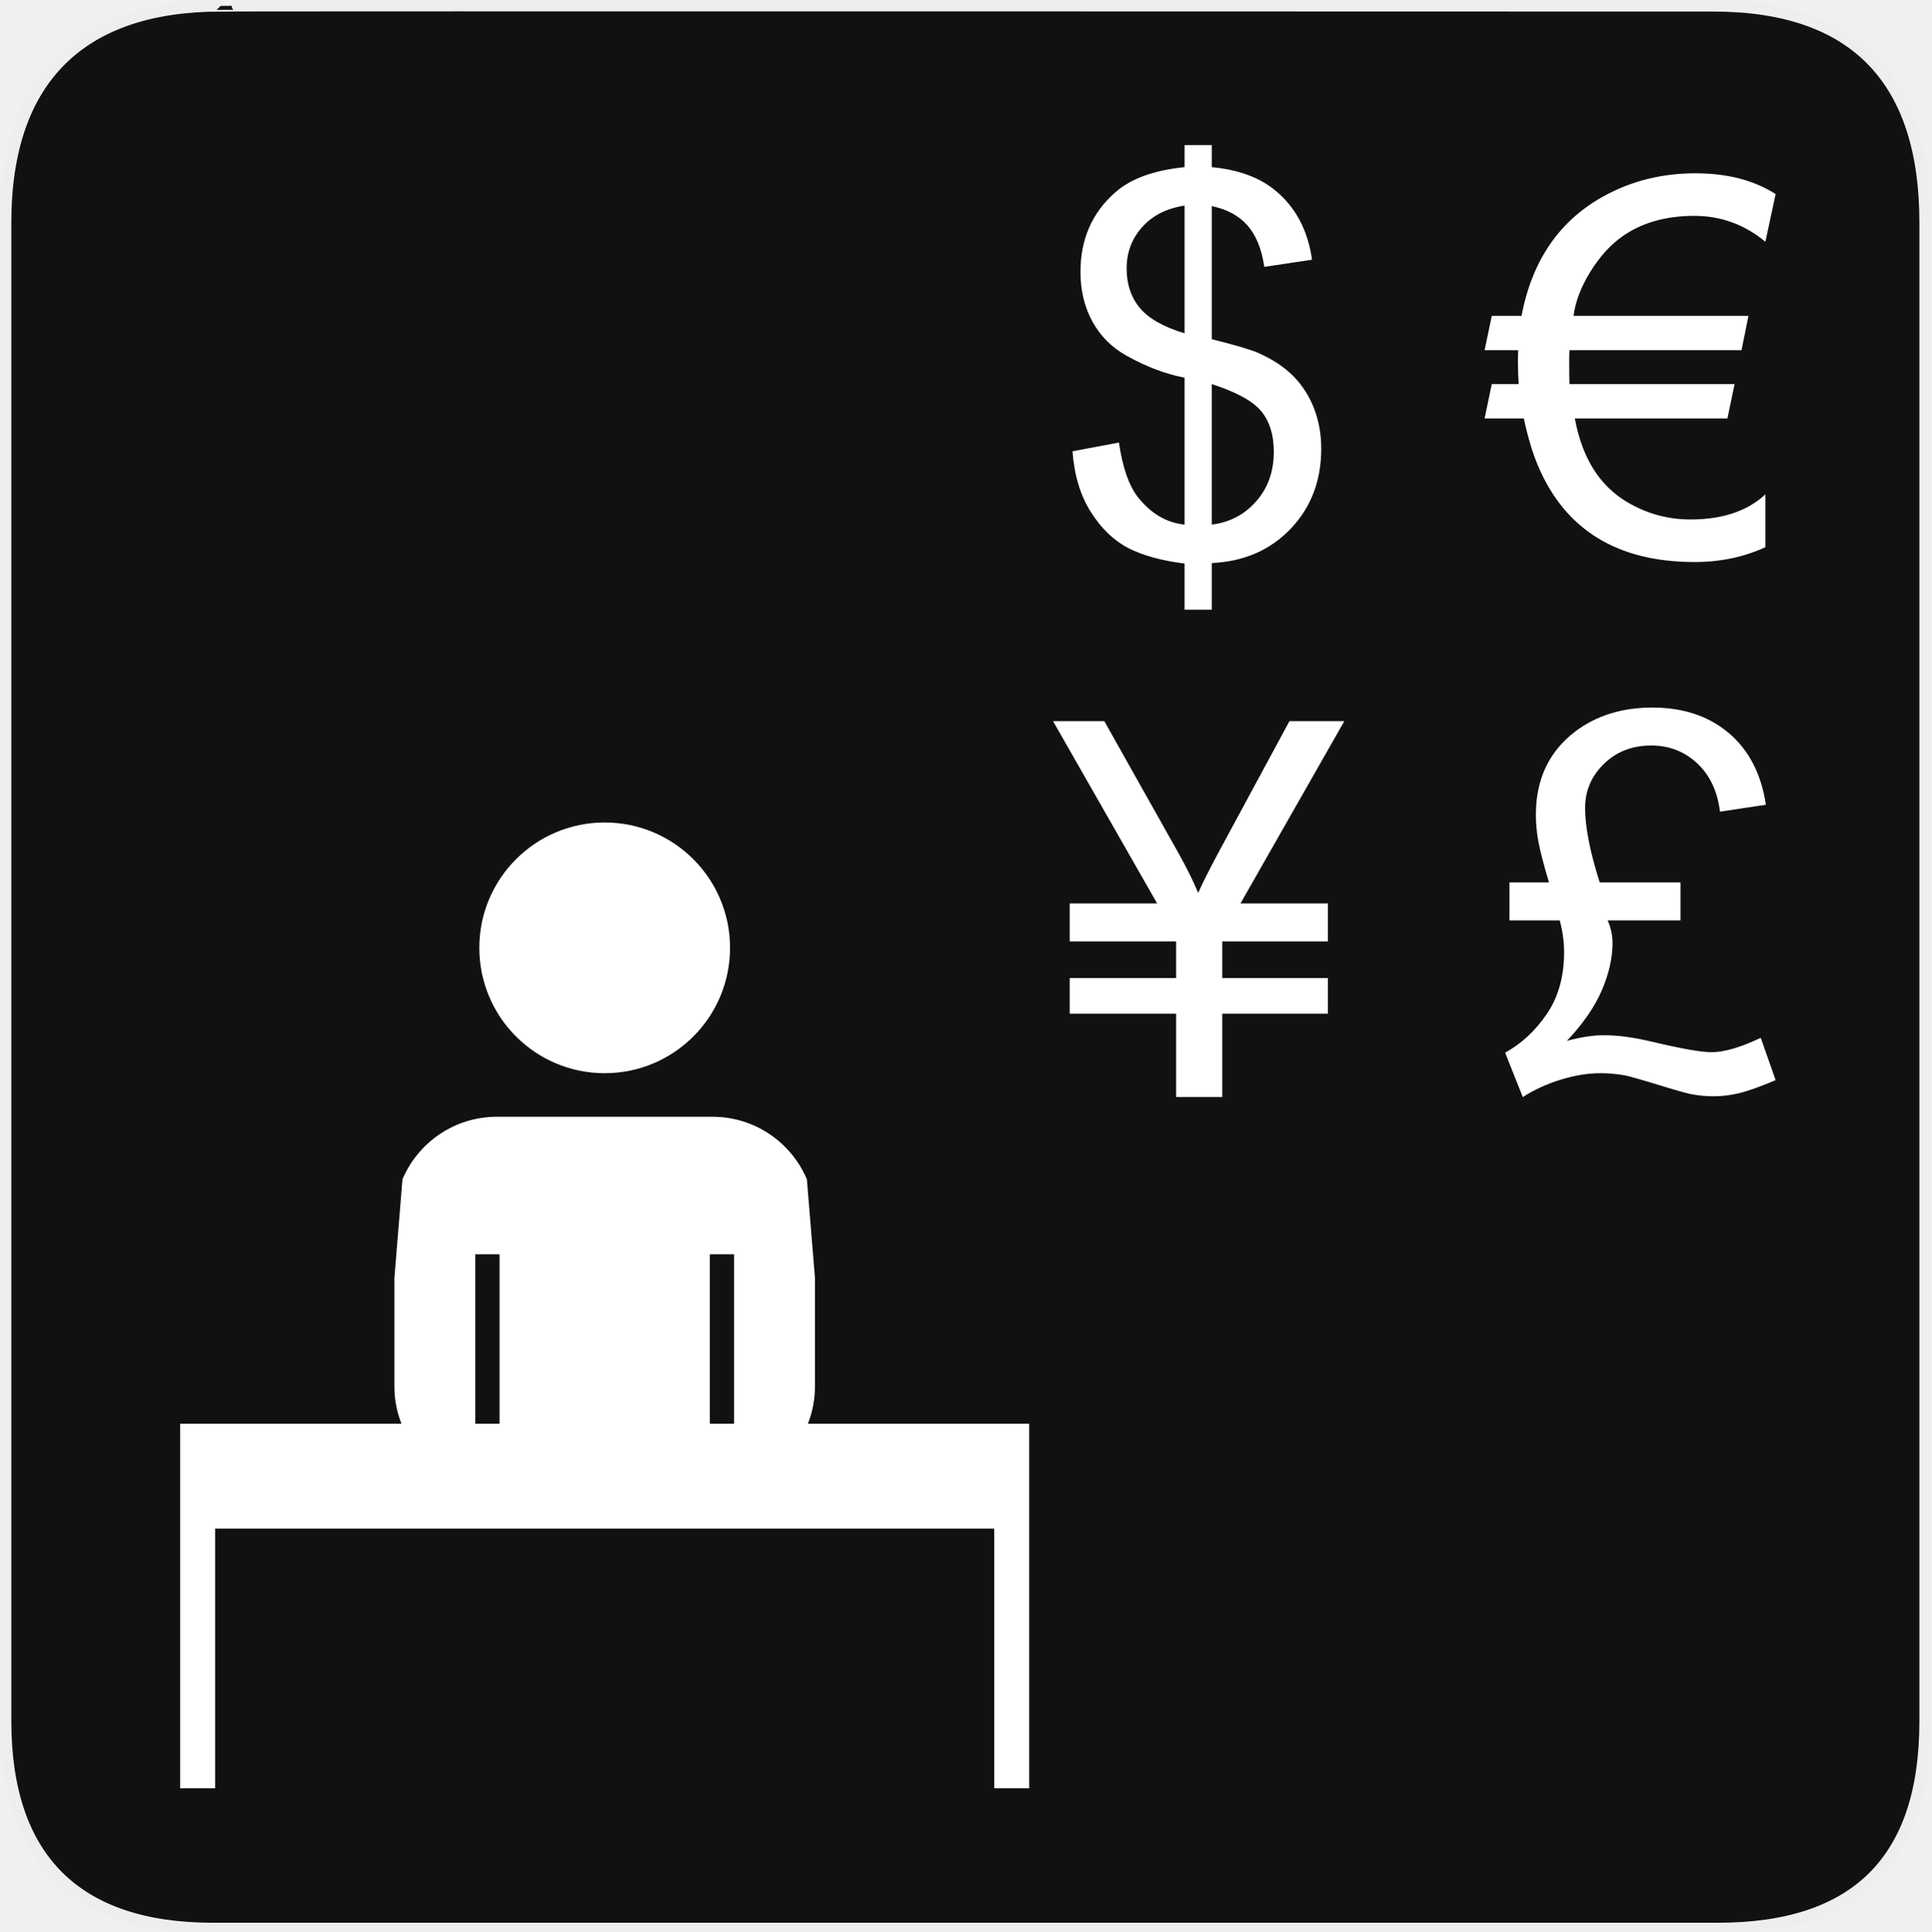
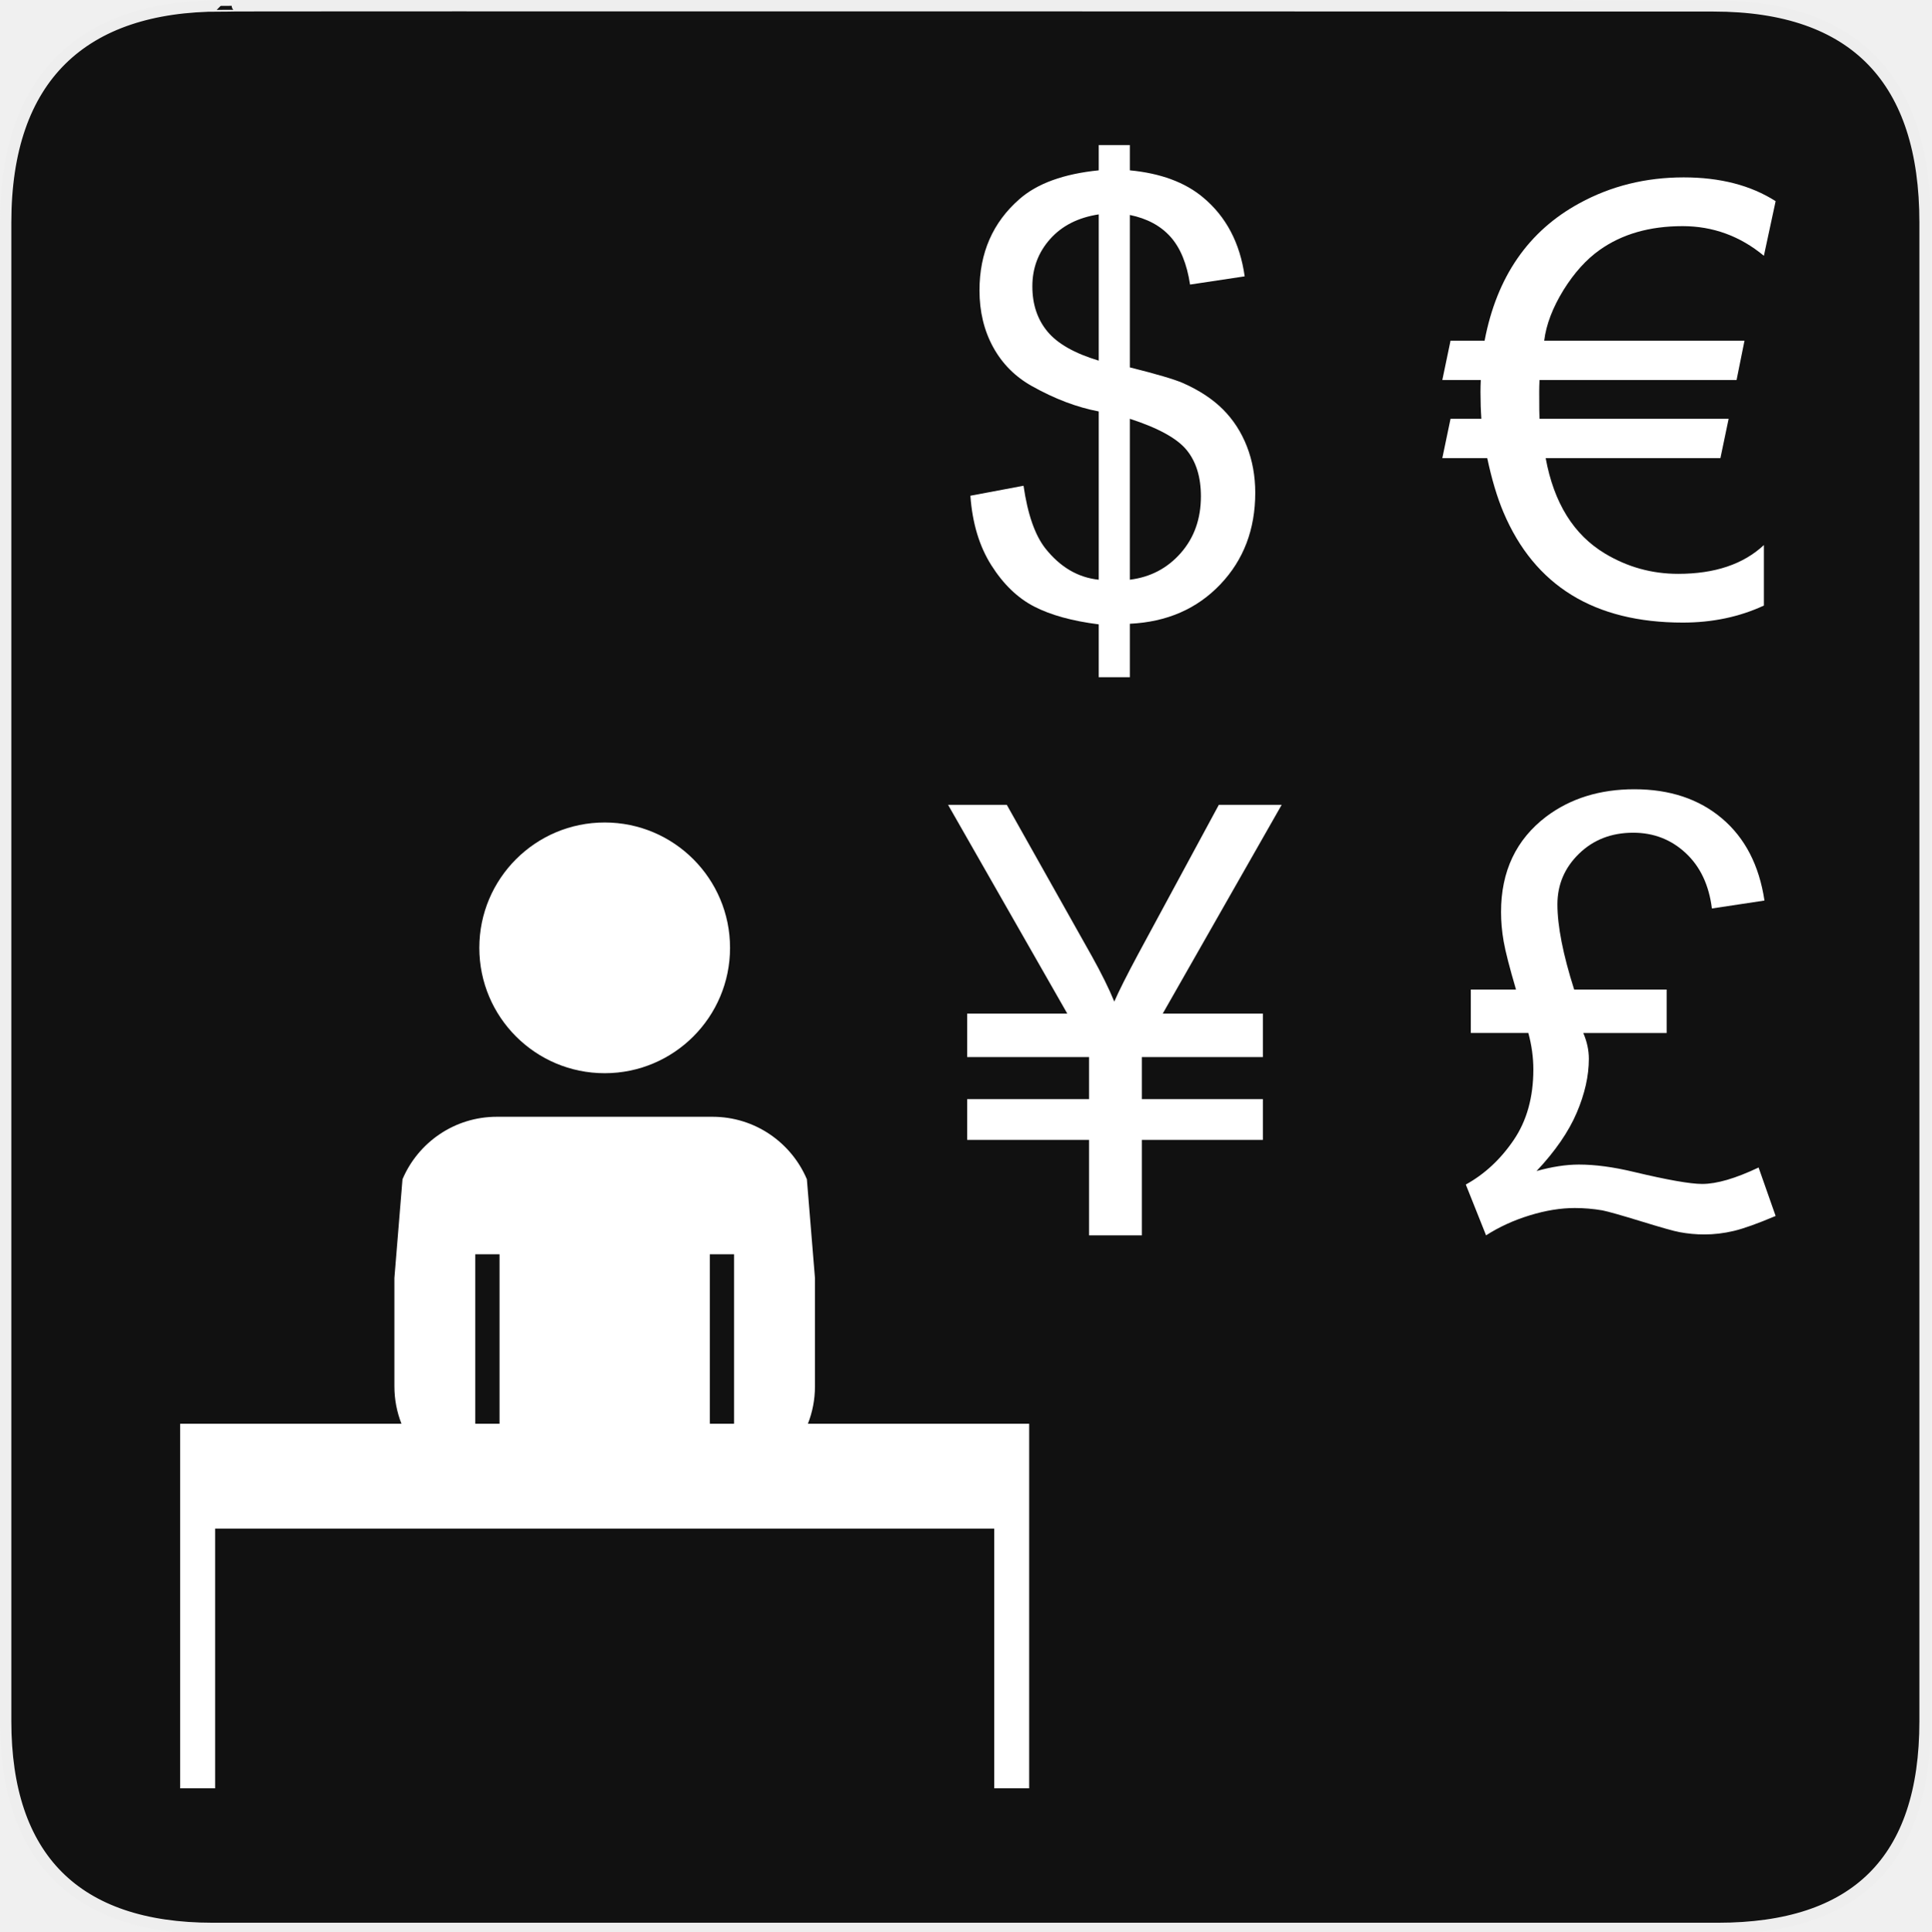
- <svg xmlns="http://www.w3.org/2000/svg" version="1.1" x="0px" y="0px" width="580px" height="580px" viewBox="0 0 580 580" enable-background="new 0 0 580 580" xml:space="preserve">
+ <svg xmlns="http://www.w3.org/2000/svg" version="1.1" x="0px" y="0px" width="580px" height="580px" viewBox="0 0 580 580" enable-background="new 0 0 580 580" xml:space="preserve" id="svg210">
+   <defs id="defs214" />
  <g id="Layer_2">
    <g id="g1327">
      <path id="path1329" fill="#111111" stroke="#EEEEEE" stroke-width="3.408" d="M66.275,1.768    c-41.335,0-64.571,21.371-64.571,65.036v450.123c0,40.844,20.894,62.229,62.192,62.229H515.92    c41.307,0,62.229-20.316,62.229-62.229V66.804c0-42.601-20.923-65.036-63.522-65.036C514.624,1.768,66.133,1.625,66.275,1.768z" />
    </g>
  </g>
  <g id="svg2">
-     <g>
-       <path fill="#FFFFFF" d="M309.094,427.584h-66.456c1.362-3.477,2.116-7.256,2.116-11.215v-32.546l-2.429-29.659    c-4.677-11.028-15.604-18.766-28.338-18.766h-64.775c-12.734,0-23.661,7.737-28.338,18.767l-2.429,29.657v32.547    c0,3.959,0.754,7.738,2.116,11.215H54.106v22.498v9v77.996h10.5v-77.996h233.988v77.996h10.498v-77.996h0.002V427.584z     M220.464,376.693v50.891h-7.287v-50.891H220.464z M142.735,376.693h7.288v50.891h-7.288V376.693z" />
-       <circle fill="#FFFFFF" cx="181.6" cy="284.664" r="37.65" />
+     <g id="g199">
+       <path fill="#FFFFFF" d="M309.094,427.584h-66.456c1.362-3.477,2.116-7.256,2.116-11.215v-32.546l-2.429-29.659    c-4.677-11.028-15.604-18.766-28.338-18.766h-64.775c-12.734,0-23.661,7.737-28.338,18.767l-2.429,29.657v32.547    c0,3.959,0.754,7.738,2.116,11.215H54.106v22.498v9v77.996h10.5v-77.996h233.988v77.996h10.498v-77.996h0.002V427.584z     M220.464,376.693v50.891h-7.287v-50.891H220.464z M142.735,376.693h7.288v50.891h-7.288V376.693z" id="path195" />
+       <circle fill="#FFFFFF" cx="181.6" cy="284.664" r="37.65" id="circle197" />
    </g>
-     <path fill="#FFFFFF" d="M355.762,183.115v-13.861c-6.931-0.875-12.565-2.426-16.903-4.659c-4.338-2.234-8.086-5.84-11.243-10.82   c-3.158-4.979-4.994-11.063-5.507-18.252l13.938-2.618c1.079,7.444,2.978,12.913,5.7,16.403c3.901,4.928,8.573,7.676,14.015,8.24   V113.42c-5.698-1.078-11.526-3.286-17.48-6.623c-4.417-2.464-7.818-5.879-10.205-10.242c-2.387-4.364-3.581-9.318-3.581-14.863   c0-9.858,3.492-17.84,10.475-23.951c4.67-4.106,11.602-6.623,20.792-7.547v-6.623h8.163v6.623   c8.061,0.77,14.452,3.131,19.177,7.084c6.058,5.032,9.703,11.937,10.936,20.716l-14.324,2.156   c-0.822-5.442-2.53-9.613-5.122-12.514c-2.593-2.9-6.147-4.814-10.666-5.738v39.969c6.982,1.746,11.604,3.107,13.863,4.082   c4.312,1.9,7.828,4.21,10.551,6.931c2.719,2.722,4.813,5.957,6.275,9.703c1.464,3.749,2.194,7.805,2.194,12.168   c0,9.601-3.055,17.61-9.164,24.027c-6.109,6.418-14.015,9.858-23.72,10.319v14.016H355.762z M355.762,61.746   c-5.391,0.822-9.64,2.979-12.745,6.469c-3.107,3.492-4.658,7.624-4.658,12.398c0,4.725,1.32,8.678,3.966,11.86   c2.644,3.185,7.124,5.726,13.438,7.624V61.746z M363.925,157.547c5.391-0.667,9.845-3.003,13.362-7.008   c3.515-4.004,5.274-8.958,5.274-14.862c0-5.032-1.245-9.075-3.735-12.129s-7.458-5.788-14.901-8.202V157.547z" />
-     <path fill="#FFFFFF" d="M508.861,64.827c-8.626,0-15.865,2.079-21.718,6.237c-3.492,2.464-6.649,5.957-9.472,10.473   c-2.877,4.673-4.571,9.114-5.083,13.323h52.521l-2.079,10.32h-51.673c-0.053,1.078-0.079,2.105-0.079,3.08   c0,3.955,0.026,6.315,0.079,7.085h49.594l-2.156,10.319h-45.822c2.158,11.757,7.343,20.099,15.558,25.029   c5.903,3.542,12.295,5.313,19.176,5.313c9.6,0,17.096-2.515,22.486-7.547v15.864c-6.417,2.977-13.502,4.467-21.254,4.467   c-23.208,0-38.891-9.651-47.055-28.956c-1.645-3.901-3.056-8.625-4.235-14.17h-11.782l2.156-10.319h8.085   c-0.153-2.157-0.23-4.492-0.23-7.009c0-1.026,0.026-2.079,0.077-3.157h-10.088l2.156-10.32h8.934   c3.183-16.736,11.475-28.75,24.874-36.041c8.266-4.518,17.377-6.777,27.339-6.777c9.55,0,17.584,2.079,24.104,6.238l-3.081,14.324   C523.93,67.419,516.817,64.827,508.861,64.827z" />
-     <path fill="#FFFFFF" d="M480.443,265.018h24.258v11.397h-21.869c0.974,2.261,1.462,4.519,1.462,6.777   c0,4.467-1.065,9.192-3.195,14.17c-2.131,4.98-5.636,10.063-10.513,15.248c4.056-1.129,7.752-1.695,11.09-1.695   c4.262,0,9.062,0.643,14.401,1.926c8.829,2.105,14.811,3.158,17.942,3.158c3.8,0,8.728-1.438,14.786-4.313l4.468,12.707   c-4.725,2.002-8.383,3.311-10.974,3.928c-2.594,0.615-5.175,0.924-7.739,0.924c-2.156,0-4.341-0.205-6.547-0.617   c-1.387-0.256-4.711-1.193-9.973-2.811c-5.264-1.617-8.664-2.58-10.205-2.889c-2.413-0.41-4.826-0.615-7.239-0.615   c-3.696,0-7.636,0.643-11.82,1.926s-7.996,3.029-11.436,5.236l-5.314-13.322c4.93-2.721,9.112-6.609,12.554-11.668   c3.439-5.057,5.16-11.23,5.16-18.521c0-3.131-0.438-6.314-1.31-9.55h-15.095v-11.397h11.859c-1.694-5.749-2.771-9.946-3.235-12.591   c-0.461-2.644-0.692-5.224-0.692-7.74c0-10.678,3.954-19.021,11.859-25.028c6.366-4.774,14.067-7.162,23.104-7.162   c9.292,0,16.954,2.555,22.987,7.663c6.032,5.109,9.741,12.283,11.128,21.524l-13.784,2.079c-0.771-6.16-3.069-11.012-6.894-14.555   c-3.825-3.543-8.407-5.313-13.745-5.313c-5.699,0-10.436,1.836-14.209,5.506c-3.774,3.671-5.661,8.1-5.661,13.284   C476.054,248.384,477.518,255.829,480.443,265.018z" />
-     <path fill="#FFFFFF" d="M353.222,329.477v-25.027h-31.96v-10.705h31.96v-11.012h-31.96v-11.397h26.261l-31.267-54.756h15.401   l22.334,39.738c2.514,4.518,4.468,8.472,5.853,11.859c1.18-2.721,3.285-6.904,6.315-12.553l21.101-39.045h16.48l-31.189,54.756   h26.261v11.397h-31.729v11.012h31.729v10.705h-31.729v25.027H353.222z" />
+     <g id="g220" transform="matrix(1.145262,0,0,1.145262,-77.46456,-6.329219)">
+       <path fill="#ffffff" d="m 355.762,183.115 v -13.861 c -6.931,-0.875 -12.565,-2.426 -16.903,-4.659 -4.338,-2.234 -8.086,-5.84 -11.243,-10.82 -3.158,-4.979 -4.994,-11.063 -5.507,-18.252 l 13.938,-2.618 c 1.079,7.444 2.978,12.913 5.7,16.403 3.901,4.928 8.573,7.676 14.015,8.24 V 113.42 c -5.698,-1.078 -11.526,-3.286 -17.48,-6.623 -4.417,-2.464 -7.818,-5.879 -10.205,-10.242 -2.387,-4.364 -3.581,-9.318 -3.581,-14.863 0,-9.858 3.492,-17.84 10.475,-23.951 4.67,-4.106 11.602,-6.623 20.792,-7.547 v -6.623 h 8.163 v 6.623 c 8.061,0.77 14.452,3.131 19.177,7.084 6.058,5.032 9.703,11.937 10.936,20.716 l -14.324,2.156 c -0.822,-5.442 -2.53,-9.613 -5.122,-12.514 -2.593,-2.9 -6.147,-4.814 -10.666,-5.738 v 39.969 c 6.982,1.746 11.604,3.107 13.863,4.082 4.312,1.9 7.828,4.21 10.551,6.931 2.719,2.722 4.813,5.957 6.275,9.703 1.464,3.749 2.194,7.805 2.194,12.168 0,9.601 -3.055,17.61 -9.164,24.027 -6.109,6.418 -14.015,9.858 -23.72,10.319 v 14.016 h -8.164 z m 0,-121.369 c -5.391,0.822 -9.64,2.979 -12.745,6.469 -3.107,3.492 -4.658,7.624 -4.658,12.398 0,4.725 1.32,8.678 3.966,11.86 2.644,3.185 7.124,5.726 13.438,7.624 V 61.746 Z m 8.163,95.801 c 5.391,-0.667 9.845,-3.003 13.362,-7.008 3.515,-4.004 5.274,-8.958 5.274,-14.862 0,-5.032 -1.245,-9.075 -3.735,-12.129 -2.49,-3.054 -7.458,-5.788 -14.901,-8.202 z" id="path201" />
+       <path fill="#ffffff" d="m 508.861,64.827 c -8.626,0 -15.865,2.079 -21.718,6.237 -3.492,2.464 -6.649,5.957 -9.472,10.473 -2.877,4.673 -4.571,9.114 -5.083,13.323 h 52.521 l -2.079,10.32 h -51.673 c -0.053,1.078 -0.079,2.105 -0.079,3.08 0,3.955 0.026,6.315 0.079,7.085 h 49.594 l -2.156,10.319 h -45.822 c 2.158,11.757 7.343,20.099 15.558,25.029 5.903,3.542 12.295,5.313 19.176,5.313 9.6,0 17.096,-2.515 22.486,-7.547 v 15.864 c -6.417,2.977 -13.502,4.467 -21.254,4.467 -23.208,0 -38.891,-9.651 -47.055,-28.956 -1.645,-3.901 -3.056,-8.625 -4.235,-14.17 h -11.782 l 2.156,-10.319 h 8.085 c -0.153,-2.157 -0.23,-4.492 -0.23,-7.009 0,-1.026 0.026,-2.079 0.077,-3.157 h -10.088 l 2.156,-10.32 h 8.934 c 3.183,-16.736 11.475,-28.75 24.874,-36.041 8.266,-4.518 17.377,-6.777 27.339,-6.777 9.55,0 17.584,2.079 24.104,6.238 l -3.081,14.324 c -6.263,-5.184 -13.376,-7.776 -21.332,-7.776 z" id="path203" />
+       <path fill="#ffffff" d="m 480.443,265.018 h 24.258 v 11.397 h -21.869 c 0.974,2.261 1.462,4.519 1.462,6.777 0,4.467 -1.065,9.192 -3.195,14.17 -2.131,4.98 -5.636,10.063 -10.513,15.248 4.056,-1.129 7.752,-1.695 11.09,-1.695 4.262,0 9.062,0.643 14.401,1.926 8.829,2.105 14.811,3.158 17.942,3.158 3.8,0 8.728,-1.438 14.786,-4.313 l 4.468,12.707 c -4.725,2.002 -8.383,3.311 -10.974,3.928 -2.594,0.615 -5.175,0.924 -7.739,0.924 -2.156,0 -4.341,-0.205 -6.547,-0.617 -1.387,-0.256 -4.711,-1.193 -9.973,-2.811 -5.264,-1.617 -8.664,-2.58 -10.205,-2.889 -2.413,-0.41 -4.826,-0.615 -7.239,-0.615 -3.696,0 -7.636,0.643 -11.82,1.926 -4.184,1.283 -7.996,3.029 -11.436,5.236 l -5.314,-13.322 c 4.93,-2.721 9.112,-6.609 12.554,-11.668 3.439,-5.057 5.16,-11.23 5.16,-18.521 0,-3.131 -0.438,-6.314 -1.31,-9.55 h -15.095 v -11.397 h 11.859 c -1.694,-5.749 -2.771,-9.946 -3.235,-12.591 -0.461,-2.644 -0.692,-5.224 -0.692,-7.74 0,-10.678 3.954,-19.021 11.859,-25.028 6.366,-4.774 14.067,-7.162 23.104,-7.162 9.292,0 16.954,2.555 22.987,7.663 6.032,5.109 9.741,12.283 11.128,21.524 l -13.784,2.079 c -0.771,-6.16 -3.069,-11.012 -6.894,-14.555 -3.825,-3.543 -8.407,-5.313 -13.745,-5.313 -5.699,0 -10.436,1.836 -14.209,5.506 -3.774,3.671 -5.661,8.1 -5.661,13.284 0.002,5.7 1.466,13.145 4.391,22.334 z" id="path205" />
+       <path fill="#ffffff" d="M 353.222,329.477 V 304.45 h -31.96 v -10.705 h 31.96 v -11.012 h -31.96 v -11.397 h 26.261 L 316.256,216.58 h 15.401 l 22.334,39.738 c 2.514,4.518 4.468,8.472 5.853,11.859 1.18,-2.721 3.285,-6.904 6.315,-12.553 l 21.101,-39.045 h 16.48 l -31.189,54.756 h 26.261 v 11.397 h -31.729 v 11.012 h 31.729 v 10.705 h -31.729 v 25.027 h -13.861 z" id="path207" />
+     </g>
  </g>
</svg>
